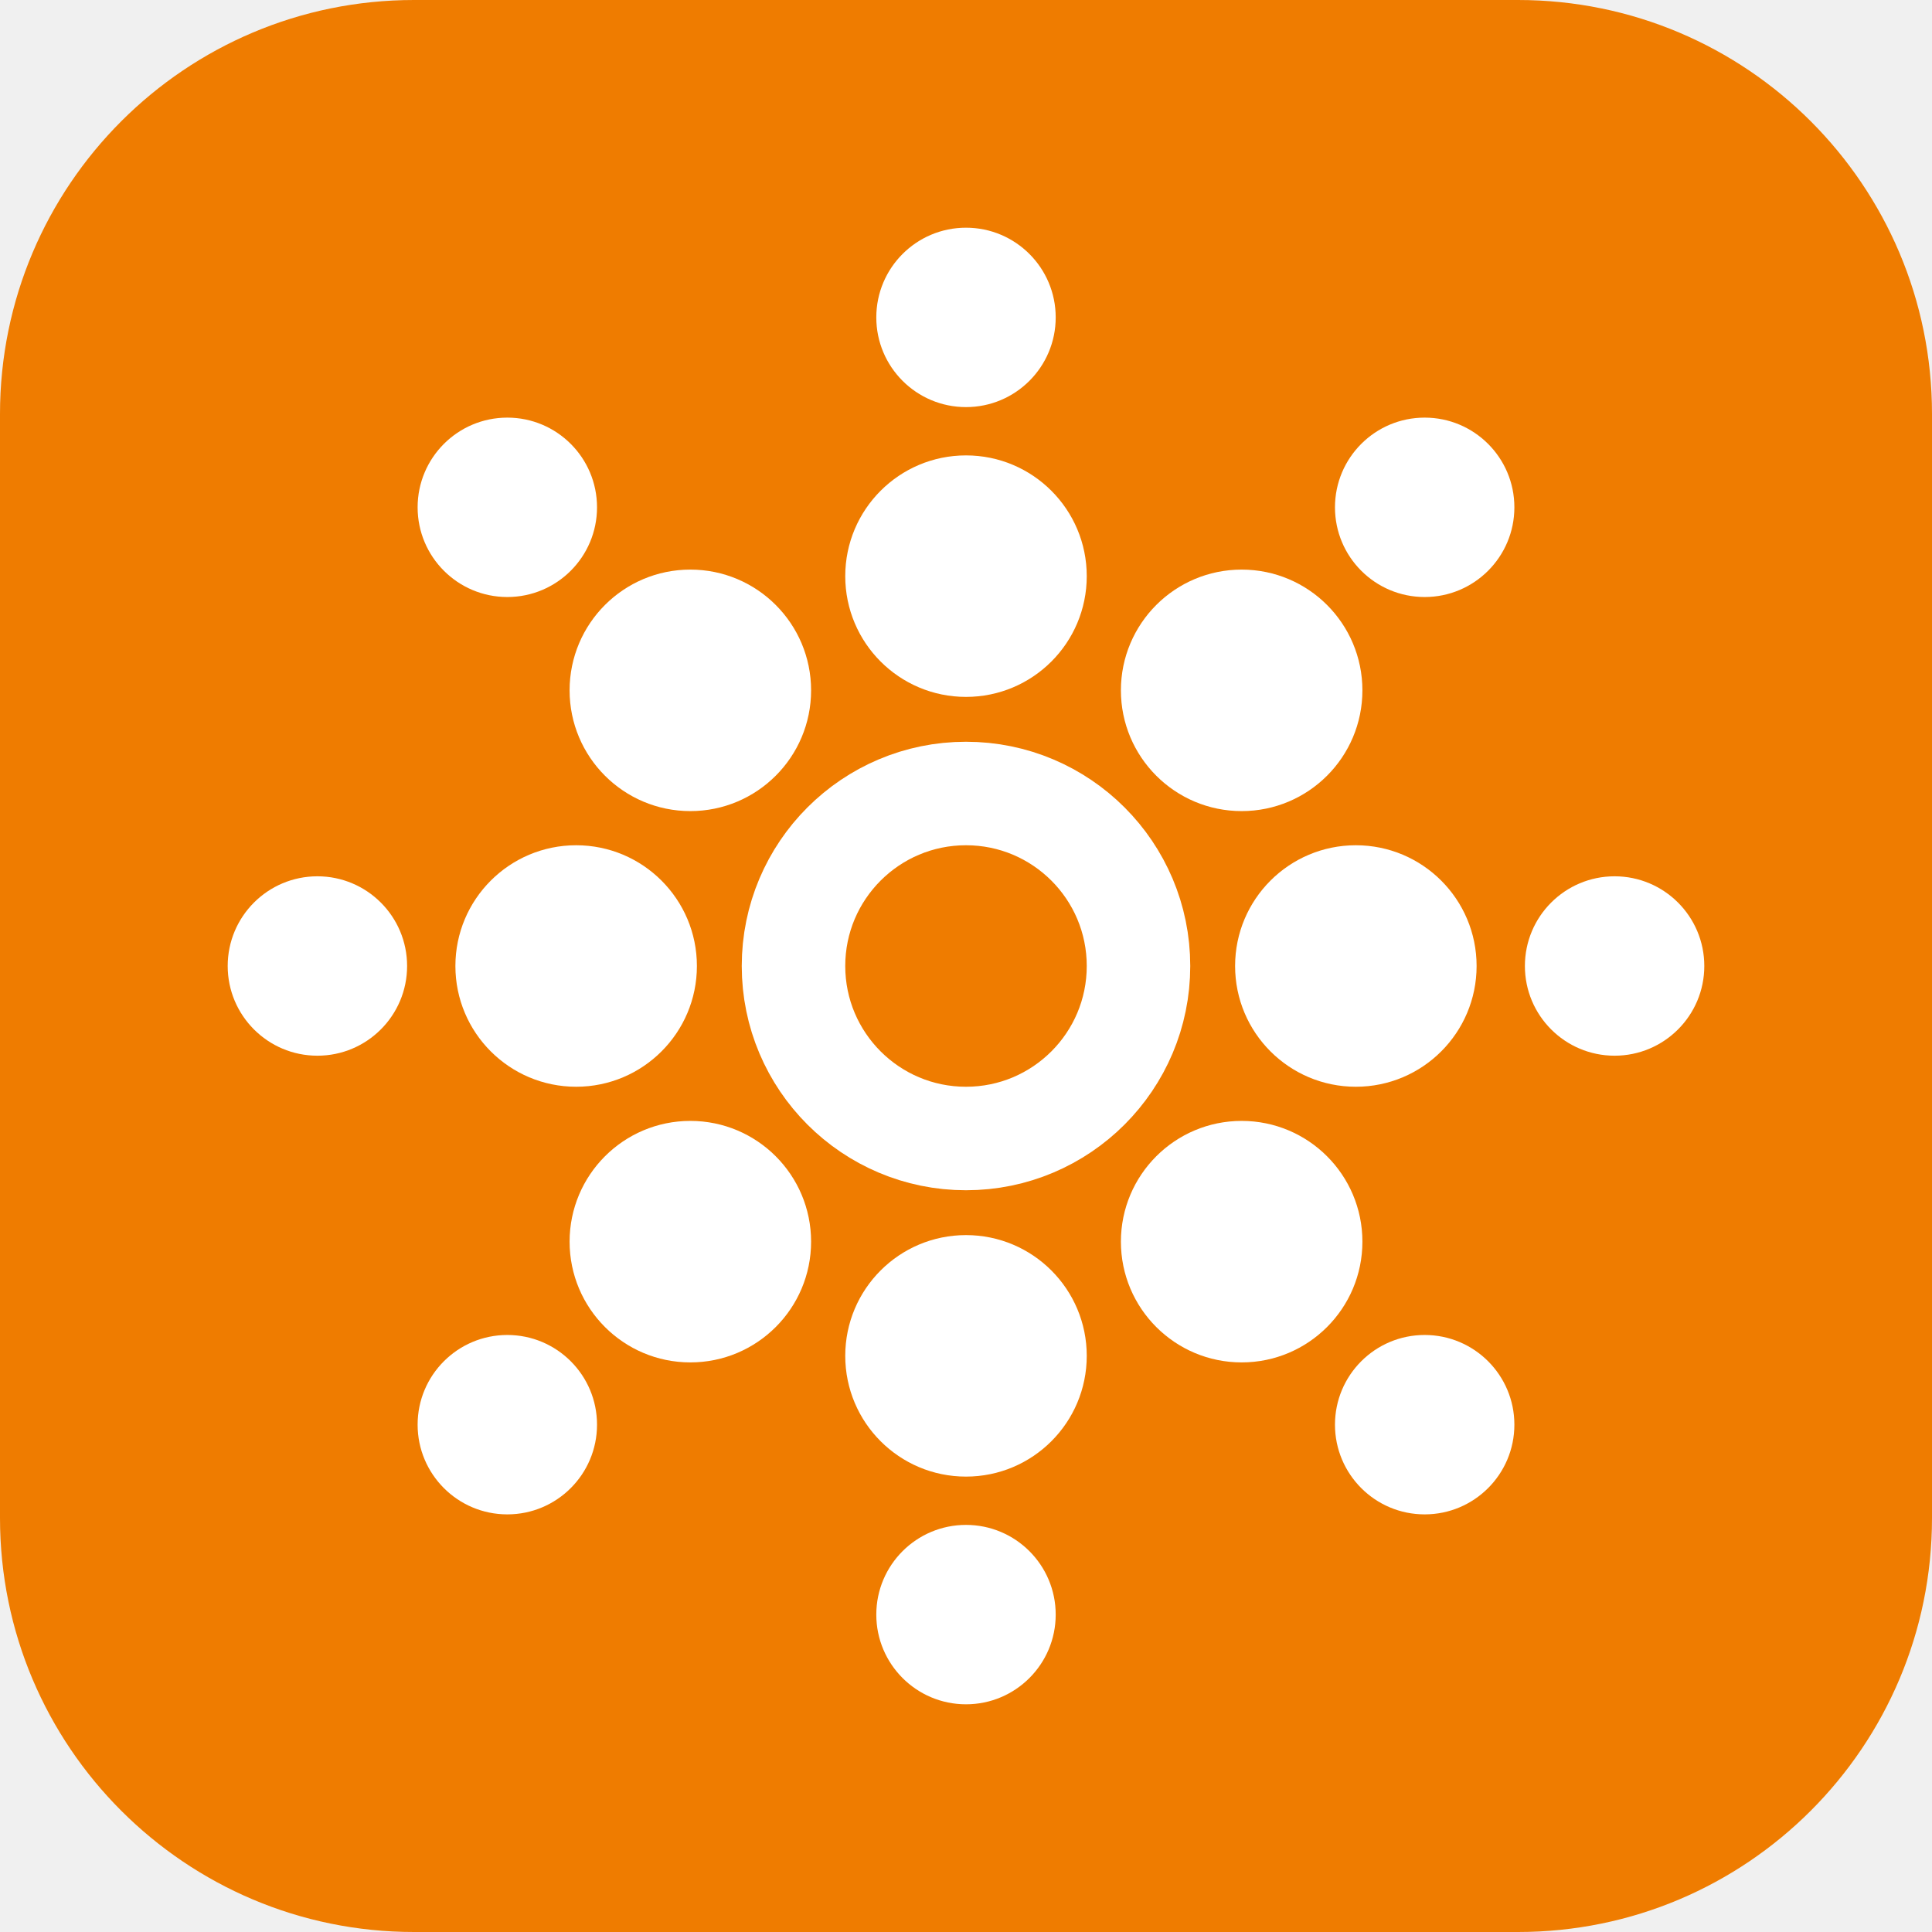
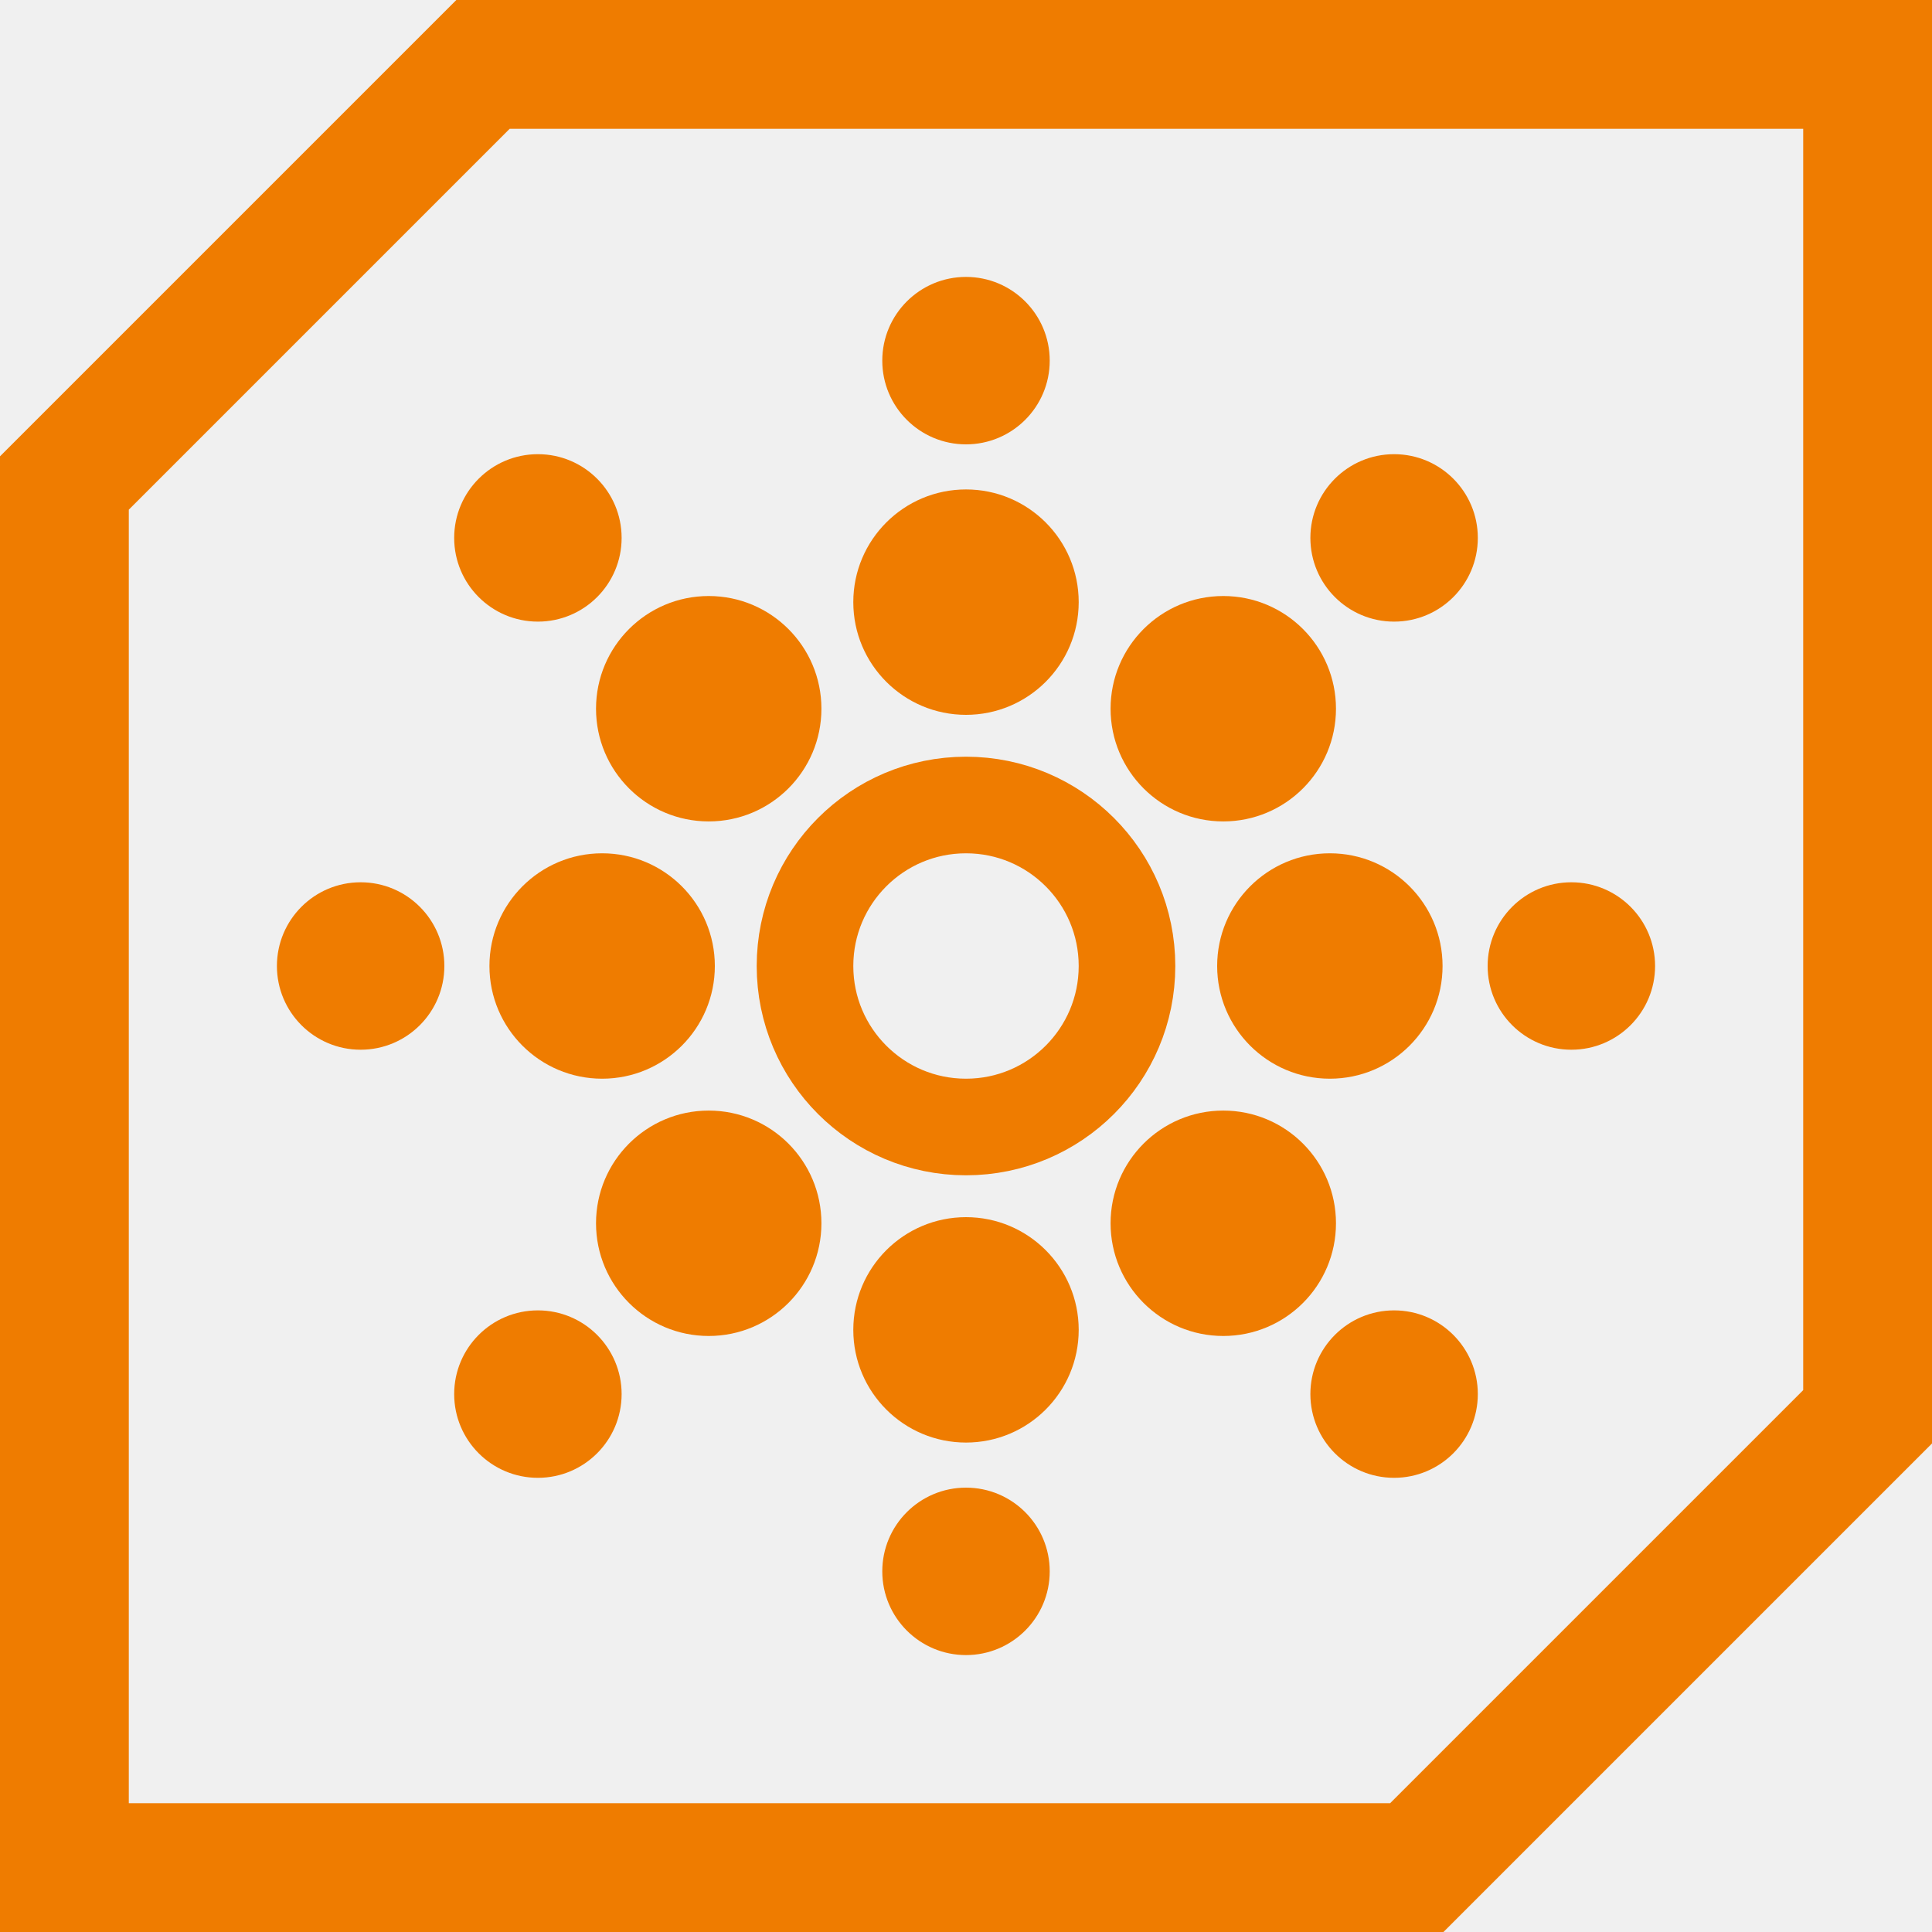
- <svg xmlns="http://www.w3.org/2000/svg" viewBox="0 0 112 112">
-   <rect width="112" height="112" rx="24" fill="#EF7C00" />
-   <g fill="#FFFFFF">
+ <svg xmlns="http://www.w3.org/2000/svg" viewBox="-4 -4 120 120">
+   <path fill="none" stroke="#EF7C00" stroke-width="8" stroke-linejoin="miter" d="M26 0H112V84L84 112H0V26Z" />
+   <g fill="#EF7C00">
    <circle cx="56.00" cy="33.40" r="7" />
    <circle cx="56.00" cy="18.40" r="5.2" />
    <circle cx="71.98" cy="40.02" r="7" />
    <circle cx="82.59" cy="29.41" r="5.2" />
    <circle cx="78.60" cy="56.00" r="7" />
    <circle cx="93.60" cy="56.00" r="5.2" />
    <circle cx="71.98" cy="71.98" r="7" />
    <circle cx="82.59" cy="82.59" r="5.2" />
    <circle cx="56.00" cy="78.60" r="7" />
    <circle cx="56.00" cy="93.60" r="5.2" />
    <circle cx="40.02" cy="71.98" r="7" />
    <circle cx="29.41" cy="82.59" r="5.2" />
    <circle cx="33.40" cy="56.00" r="7" />
    <circle cx="18.40" cy="56.00" r="5.2" />
    <circle cx="40.02" cy="40.02" r="7" />
    <circle cx="29.41" cy="29.41" r="5.2" />
  </g>
-   <circle cx="56" cy="56" r="10" fill="none" stroke="#FFFFFF" stroke-width="6" />
+   <circle cx="56" cy="56" r="10" fill="none" stroke="#EF7C00" stroke-width="6" />
</svg>
